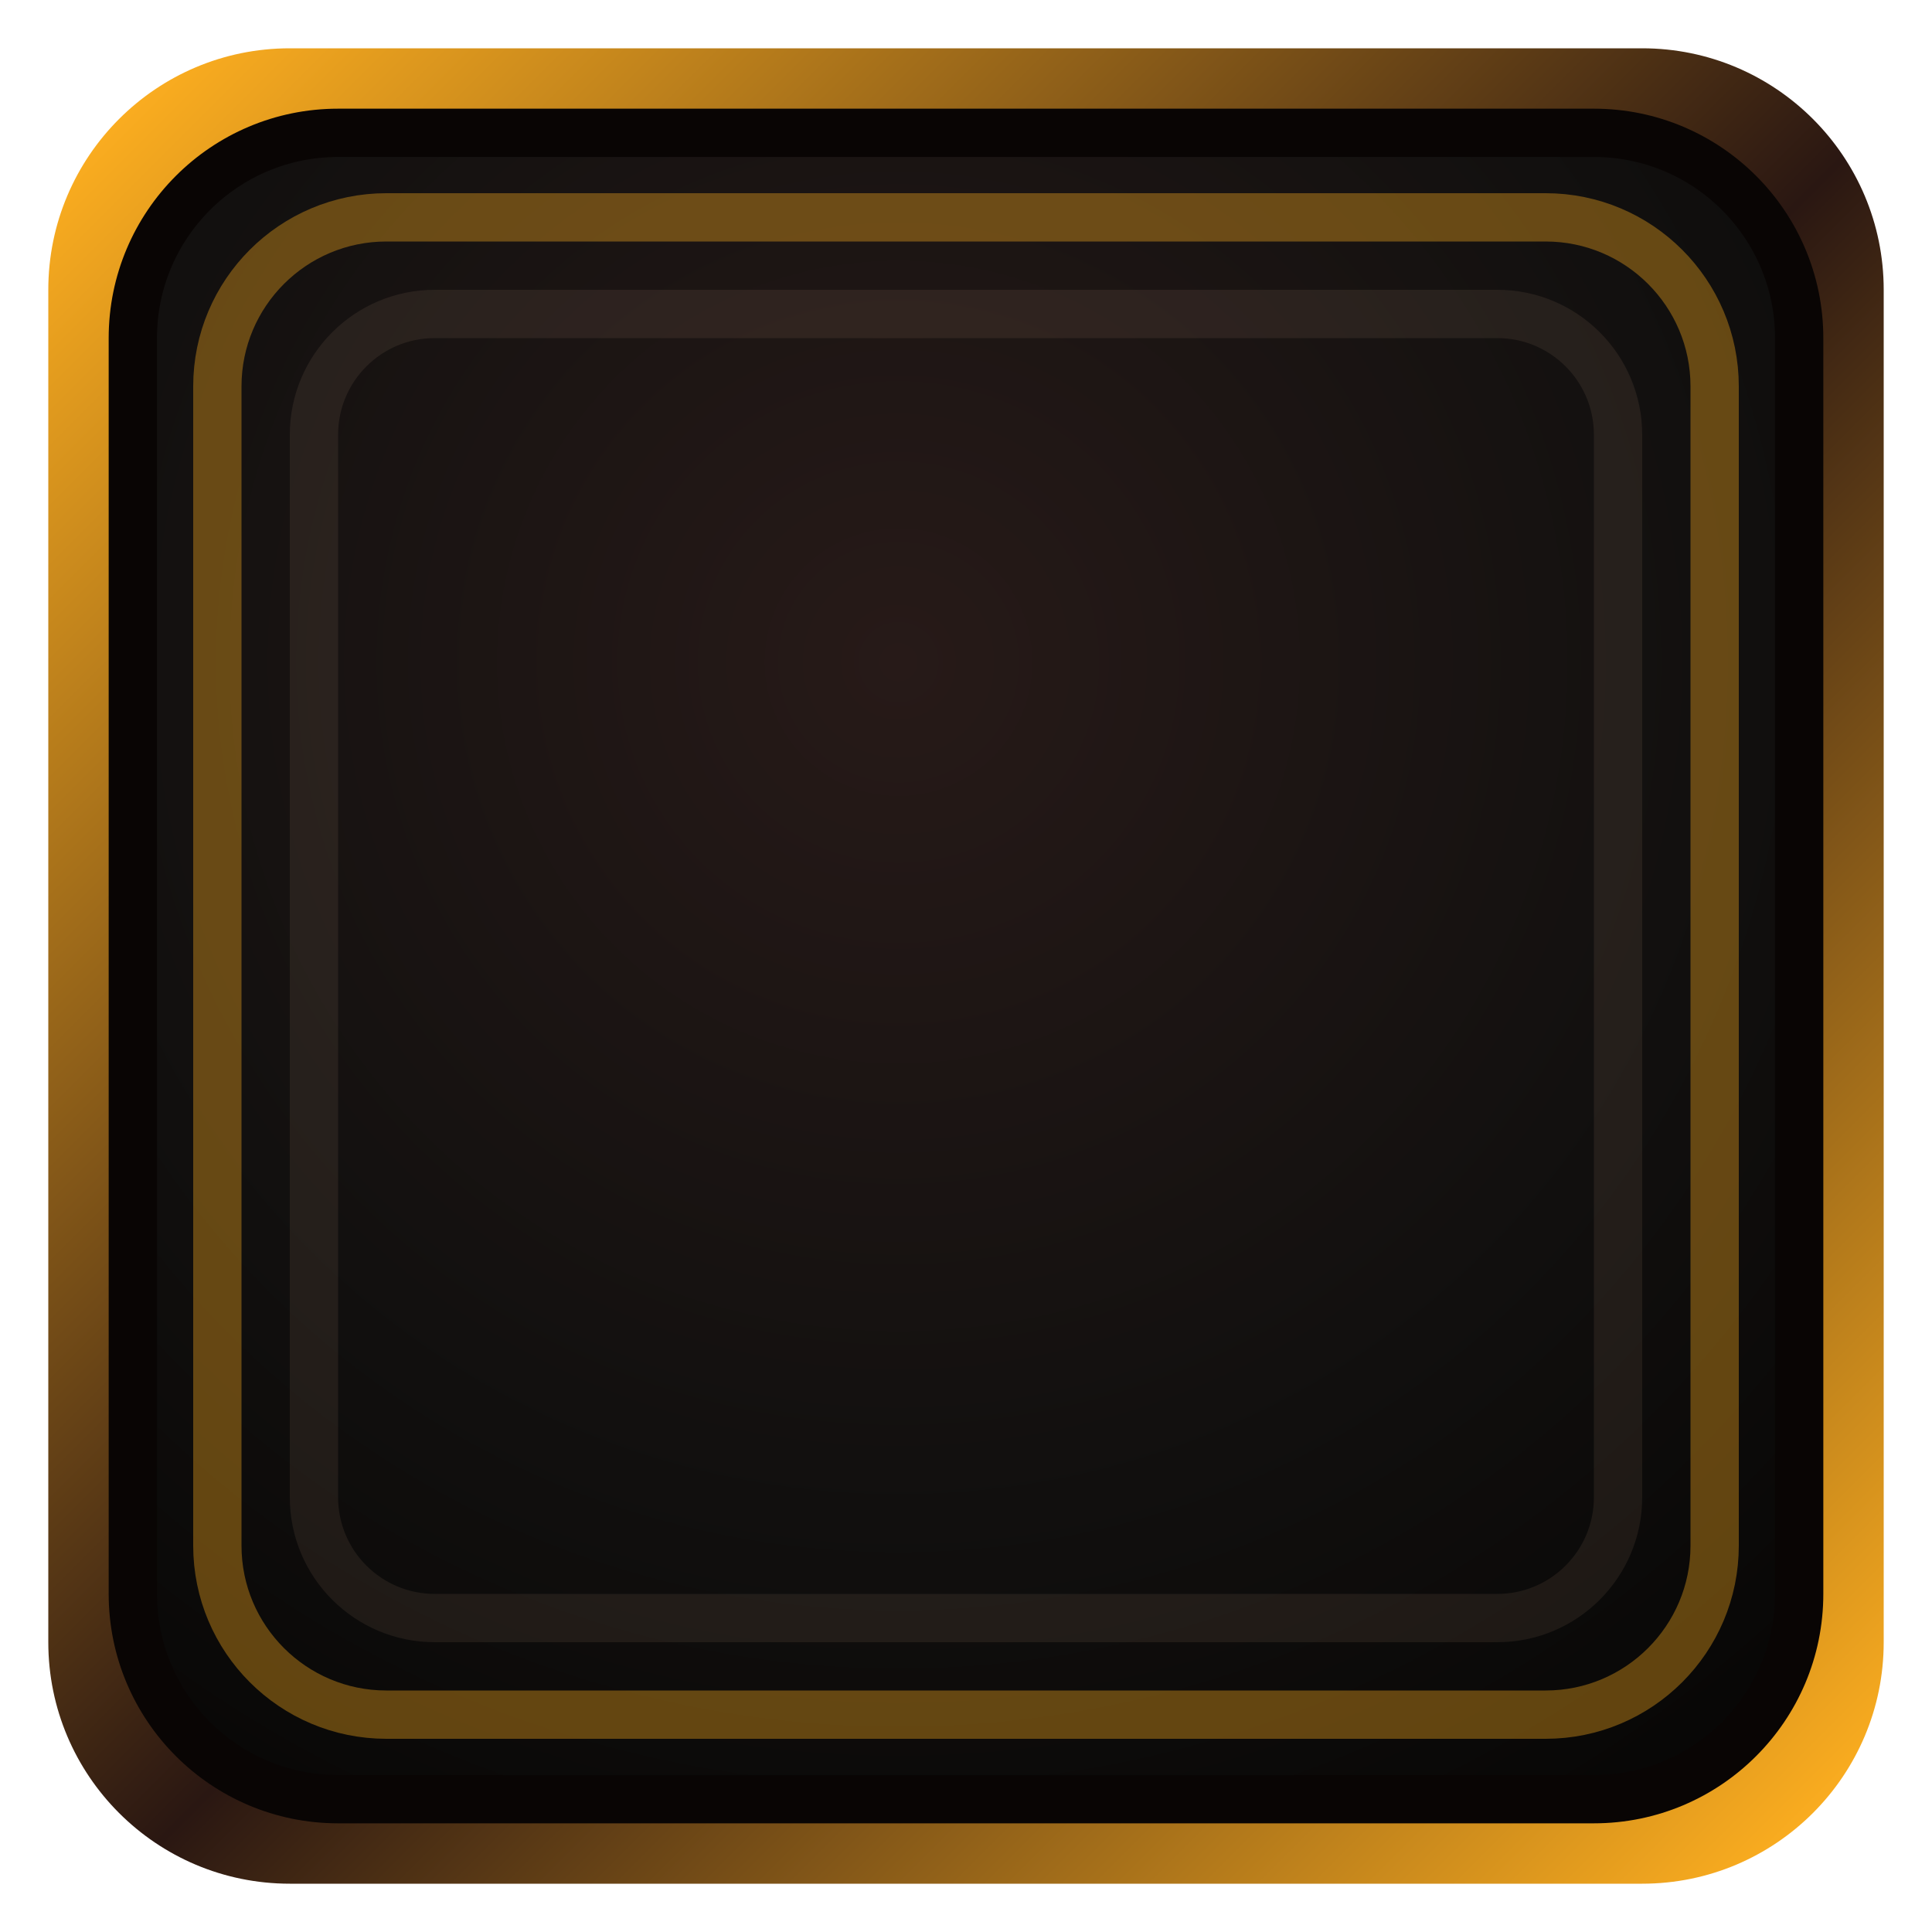
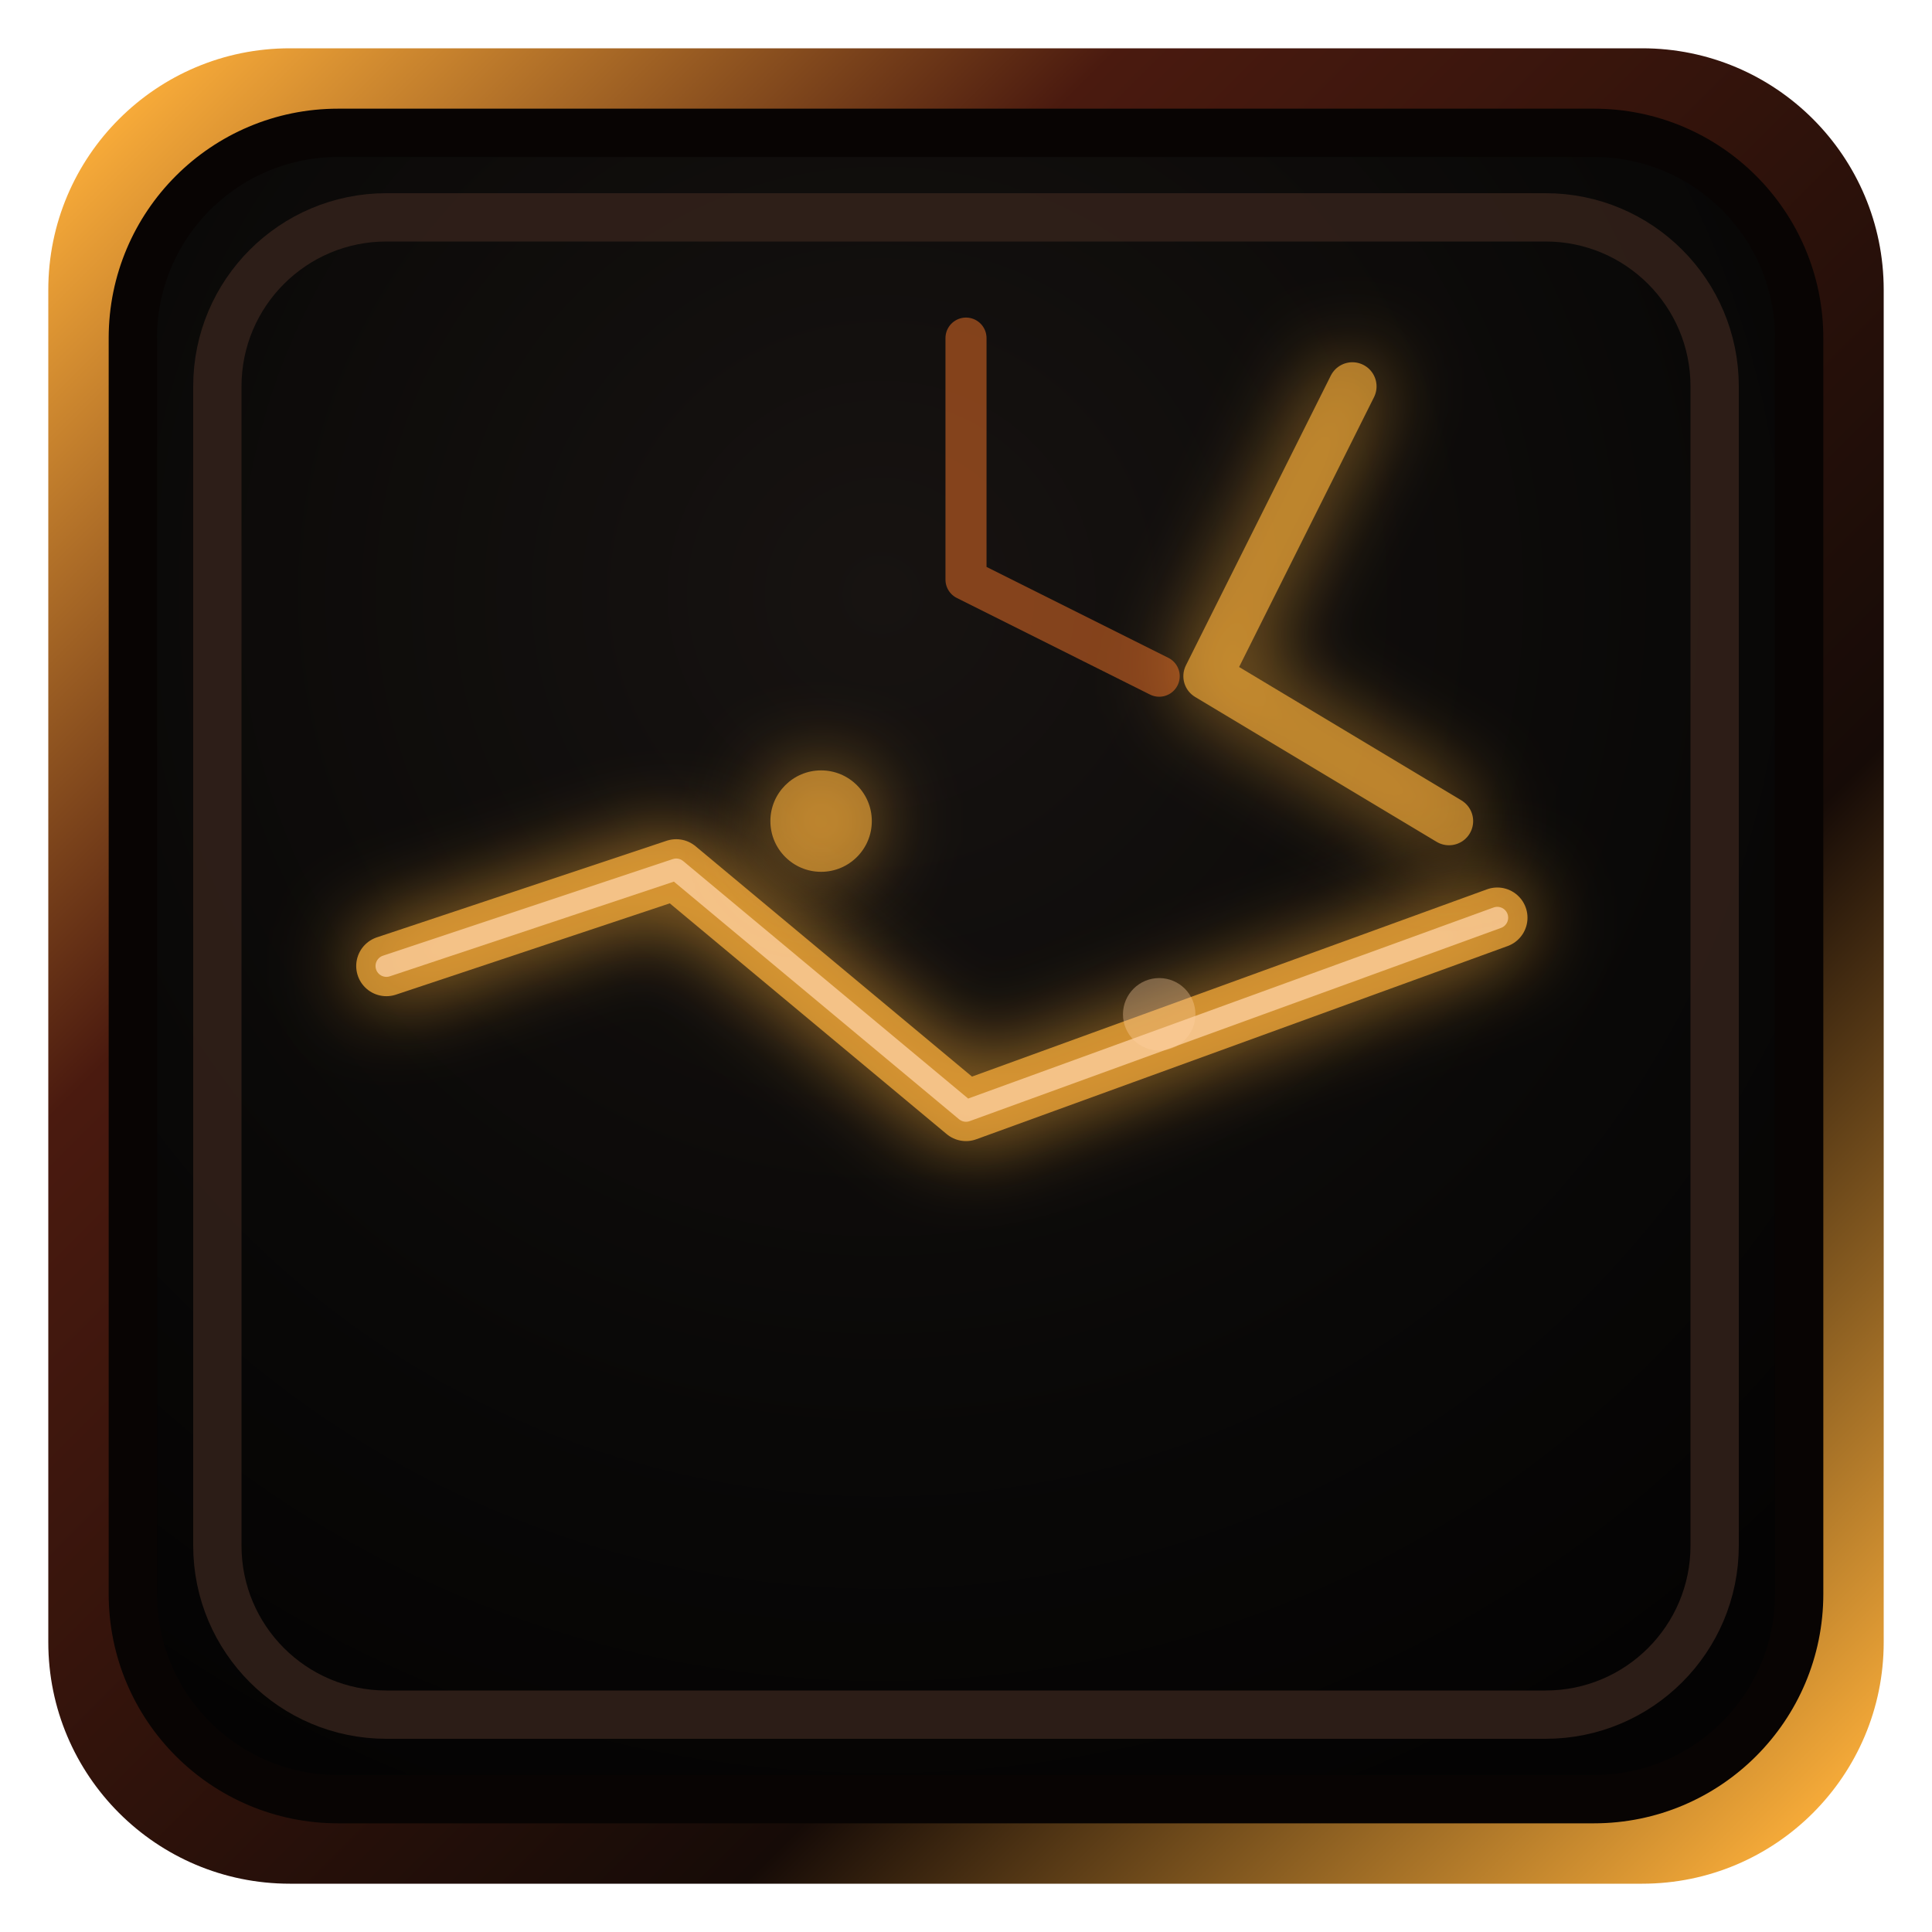
<svg xmlns="http://www.w3.org/2000/svg" width="40" height="40" viewBox="0 0 40 40" fill="none">
  <defs>
-     <linearGradient id="edge" x1="2" y1="2" x2="38" y2="38" gradientUnits="userSpaceOnUse">
-       <stop offset="0" stop-color="#FFB020" />
-       <stop offset="0.52" stop-color="#2A1712" />
-       <stop offset="1" stop-color="#FFB020" />
+     <linearGradient id="rim" x1="2" y1="2" x2="38" y2="38" gradientUnits="userSpaceOnUse">
+       <stop offset="0" stop-color="#FFB13B" />
+       <stop offset="0.28" stop-color="#4A1A0F" />
+       <stop offset="0.7" stop-color="#160B07" />
+       <stop offset="1" stop-color="#FFB13B" />
    </linearGradient>
-     <radialGradient id="core" cx="0.46" cy="0.32" r="0.82">
-       <stop offset="0" stop-color="#271A18" />
-       <stop offset="0.58" stop-color="#12100F" />
-       <stop offset="1" stop-color="#070605" />
+     <radialGradient id="basalt" cx="0.45" cy="0.28" r="0.78">
+       <stop offset="0" stop-color="#171311" />
+       <stop offset="0.65" stop-color="#090807" />
+       <stop offset="1" stop-color="#040303" />
    </radialGradient>
+     <filter id="lavaGlow" x="-8" y="-8" width="56" height="56" color-interpolation-filters="sRGB">
+       <feGaussianBlur stdDeviation="0.85" result="blur" />
+       <feMerge>
+         <feMergeNode in="blur" />
+         <feMergeNode in="SourceGraphic" />
+       </feMerge>
+     </filter>
  </defs>
-   <rect x="1" y="1" width="38" height="38" rx="5" fill="url(#edge)" />
-   <rect x="2.75" y="2.75" width="34.5" height="34.5" rx="4.25" fill="url(#core)" stroke="#090504" stroke-width="1" />
-   <rect x="4.5" y="4.5" width="31" height="31" rx="3.5" stroke="#FFB020" stroke-opacity="0.36" stroke-width="1" />
-   <rect x="6.5" y="6.5" width="27" height="27" rx="2.5" stroke="#FFD2A3" stroke-opacity="0.08" stroke-width="1" />
+   <rect x="1" y="1" width="38" height="38" rx="5" fill="url(#rim)" />
+   <rect x="2.75" y="2.75" width="34.5" height="34.5" rx="4.25" fill="url(#basalt)" stroke="#080403" stroke-width="1" />
+   <rect x="4.5" y="4.5" width="31" height="31" rx="3.5" stroke="#35231B" stroke-opacity="0.82" stroke-width="1" />
+   <path d="M8 20 L14 18 L20 23 L31 19" stroke="#FFB13B" stroke-width="1.25" stroke-linecap="round" stroke-linejoin="round" stroke-opacity="0.7" filter="url(#lavaGlow)" />
+   <path d="M8 20 L14 18 L20 23 L31 19" stroke="#FFD1A3" stroke-width="0.45" stroke-linecap="round" stroke-linejoin="round" stroke-opacity="0.75" />
+   <path d="M28 8 L25 14 L30 17" stroke="#FFB13B" stroke-width="1" stroke-linecap="round" stroke-linejoin="round" stroke-opacity="0.62" filter="url(#lavaGlow)" />
+   <path d="M20 7 L20 12 L24 14" stroke="#FF7A2A" stroke-width="0.85" stroke-linecap="round" stroke-linejoin="round" stroke-opacity="0.48" />
+   <circle cx="17" cy="17" r="1.05" fill="#FFB13B" fill-opacity="0.58" filter="url(#lavaGlow)" />
+   <circle cx="24" cy="21" r="0.75" fill="#FFD1A3" fill-opacity="0.36" />
</svg>
